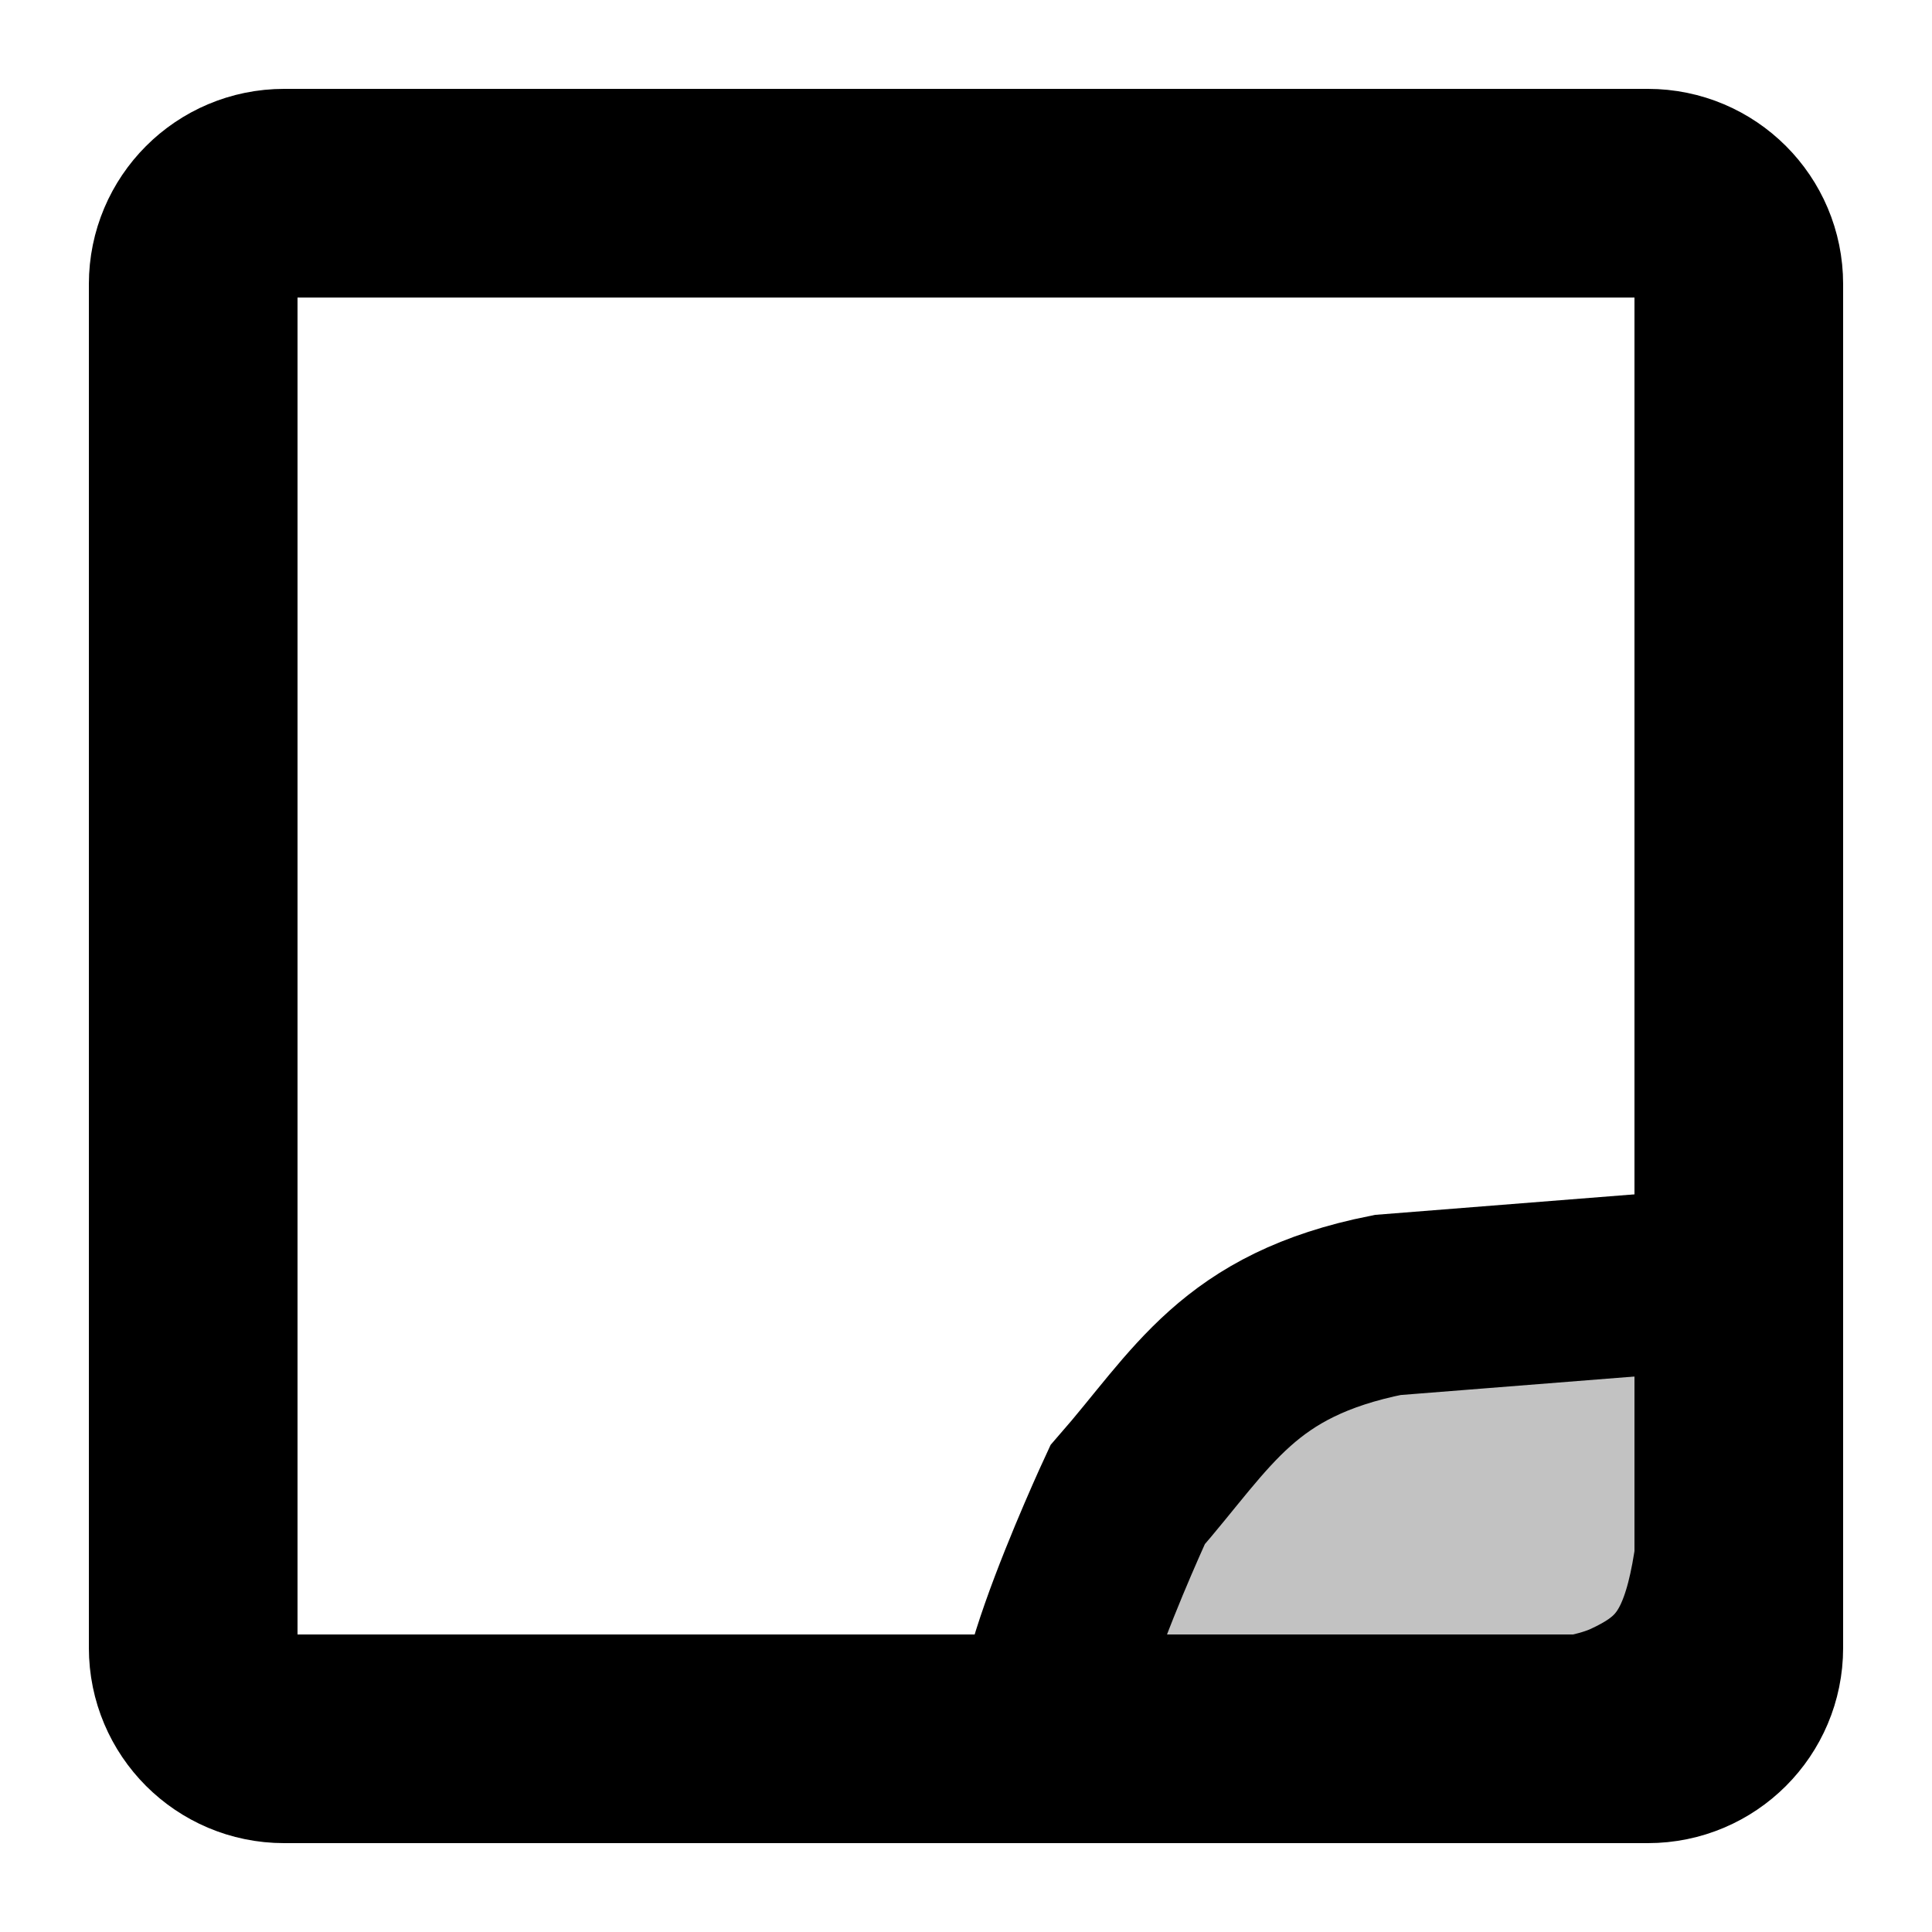
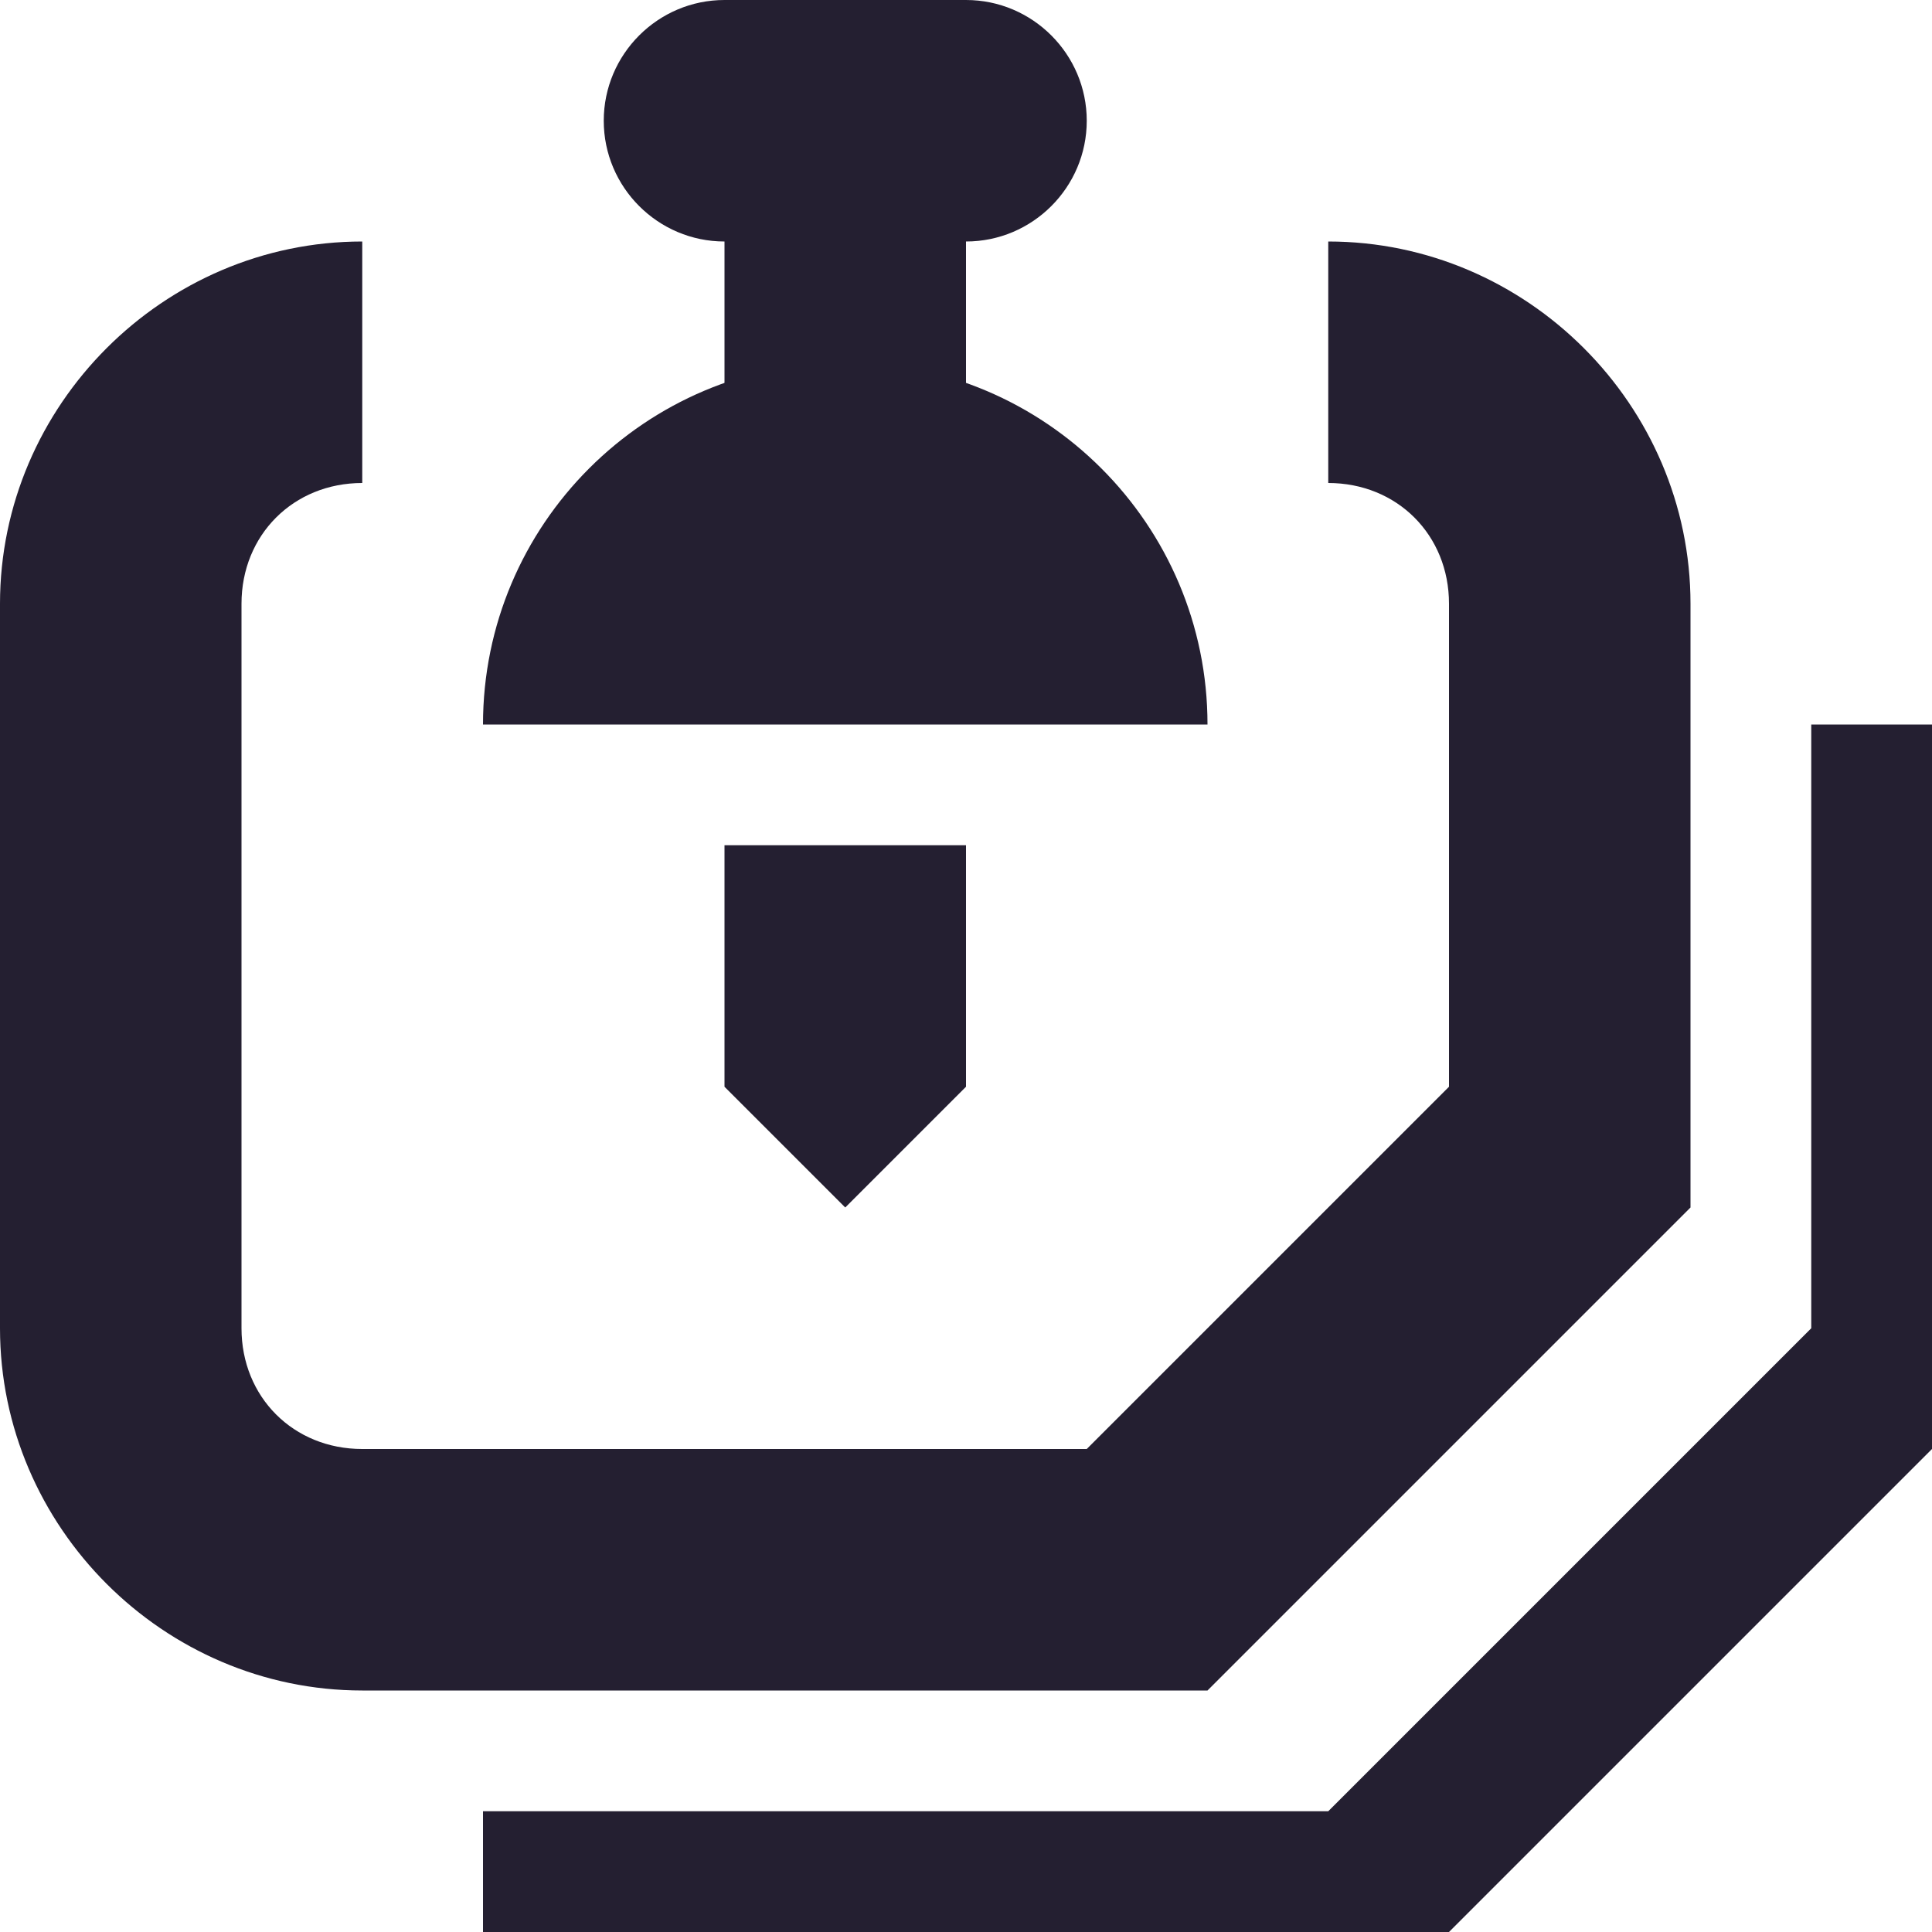
- <svg xmlns="http://www.w3.org/2000/svg" viewBox="0 0 500 500" width="500" height="500">
-   <rect x="50" y="50" width="400" height="400" style="stroke: #000; fill: #2e3436; fill-opacity: 0; stroke-width: 54px;" rx="23.519" ry="23.519">
-     </rect>
-   <path d="M 359.115 337.723 L 449.884 330.541 C 449.223 417.761 444.648 432.119 421.569 442.876 C 396.393 454.611 323.06 446.932 278.678 448.279 C 256.968 461.848 291.807 386.859 291.807 386.859 C 311.476 364.319 320.324 345.475 359.115 337.723 Z" style="fill-rule: nonzero; stroke: rgb(0, 0, 0); fill: rgba(0, 0, 0, 0.24); stroke-width: 47px;" />
+ <svg xmlns="http://www.w3.org/2000/svg" height="16px" viewBox="0 0 16 16" width="16px">
+   <g fill="#241f31">
+     <path d="m 6 1 h 2 v 4 h -2 z m 0 0" />
+     <path d="m 7 10 l -1 -1 v -2 h 2 v 2 z m 0 0" />
+     <path d="m 6 0 h 2 c 0.551 0 1 0.449 1 1 s -0.449 1 -1 1 h -2 c -0.551 0 -1 -0.449 -1 -1 s 0.449 -1 1 -1 z m 0 0" fill-rule="evenodd" />
+     <path d="m 7 3 c -1.656 0 -3 1.344 -3 3 h 6 c 0 -1.656 -1.344 -3 -3 -3 z m 0 0" />
+     <path d="m 3 2 c -1.645 0 -3 1.355 -3 3 v 6 c 0 1.645 1.355 3 3 3 h 7 l 4 -4 v -5 c 0 -1.645 -1.355 -3 -3 -3 v 2 c 0.57 0 1 0.43 1 1 v 4 l -3 3 h -6 c -0.57 0 -1 -0.43 -1 -1 v -6 c 0 -0.57 0.43 -1 1 -1 z m 0 0" />
+     <path d="m 15 6 v 5 l -4 4 h -7 v 1 h 8 l 4 -4 v -6 z m 0 0" />
+   </g>
</svg>
